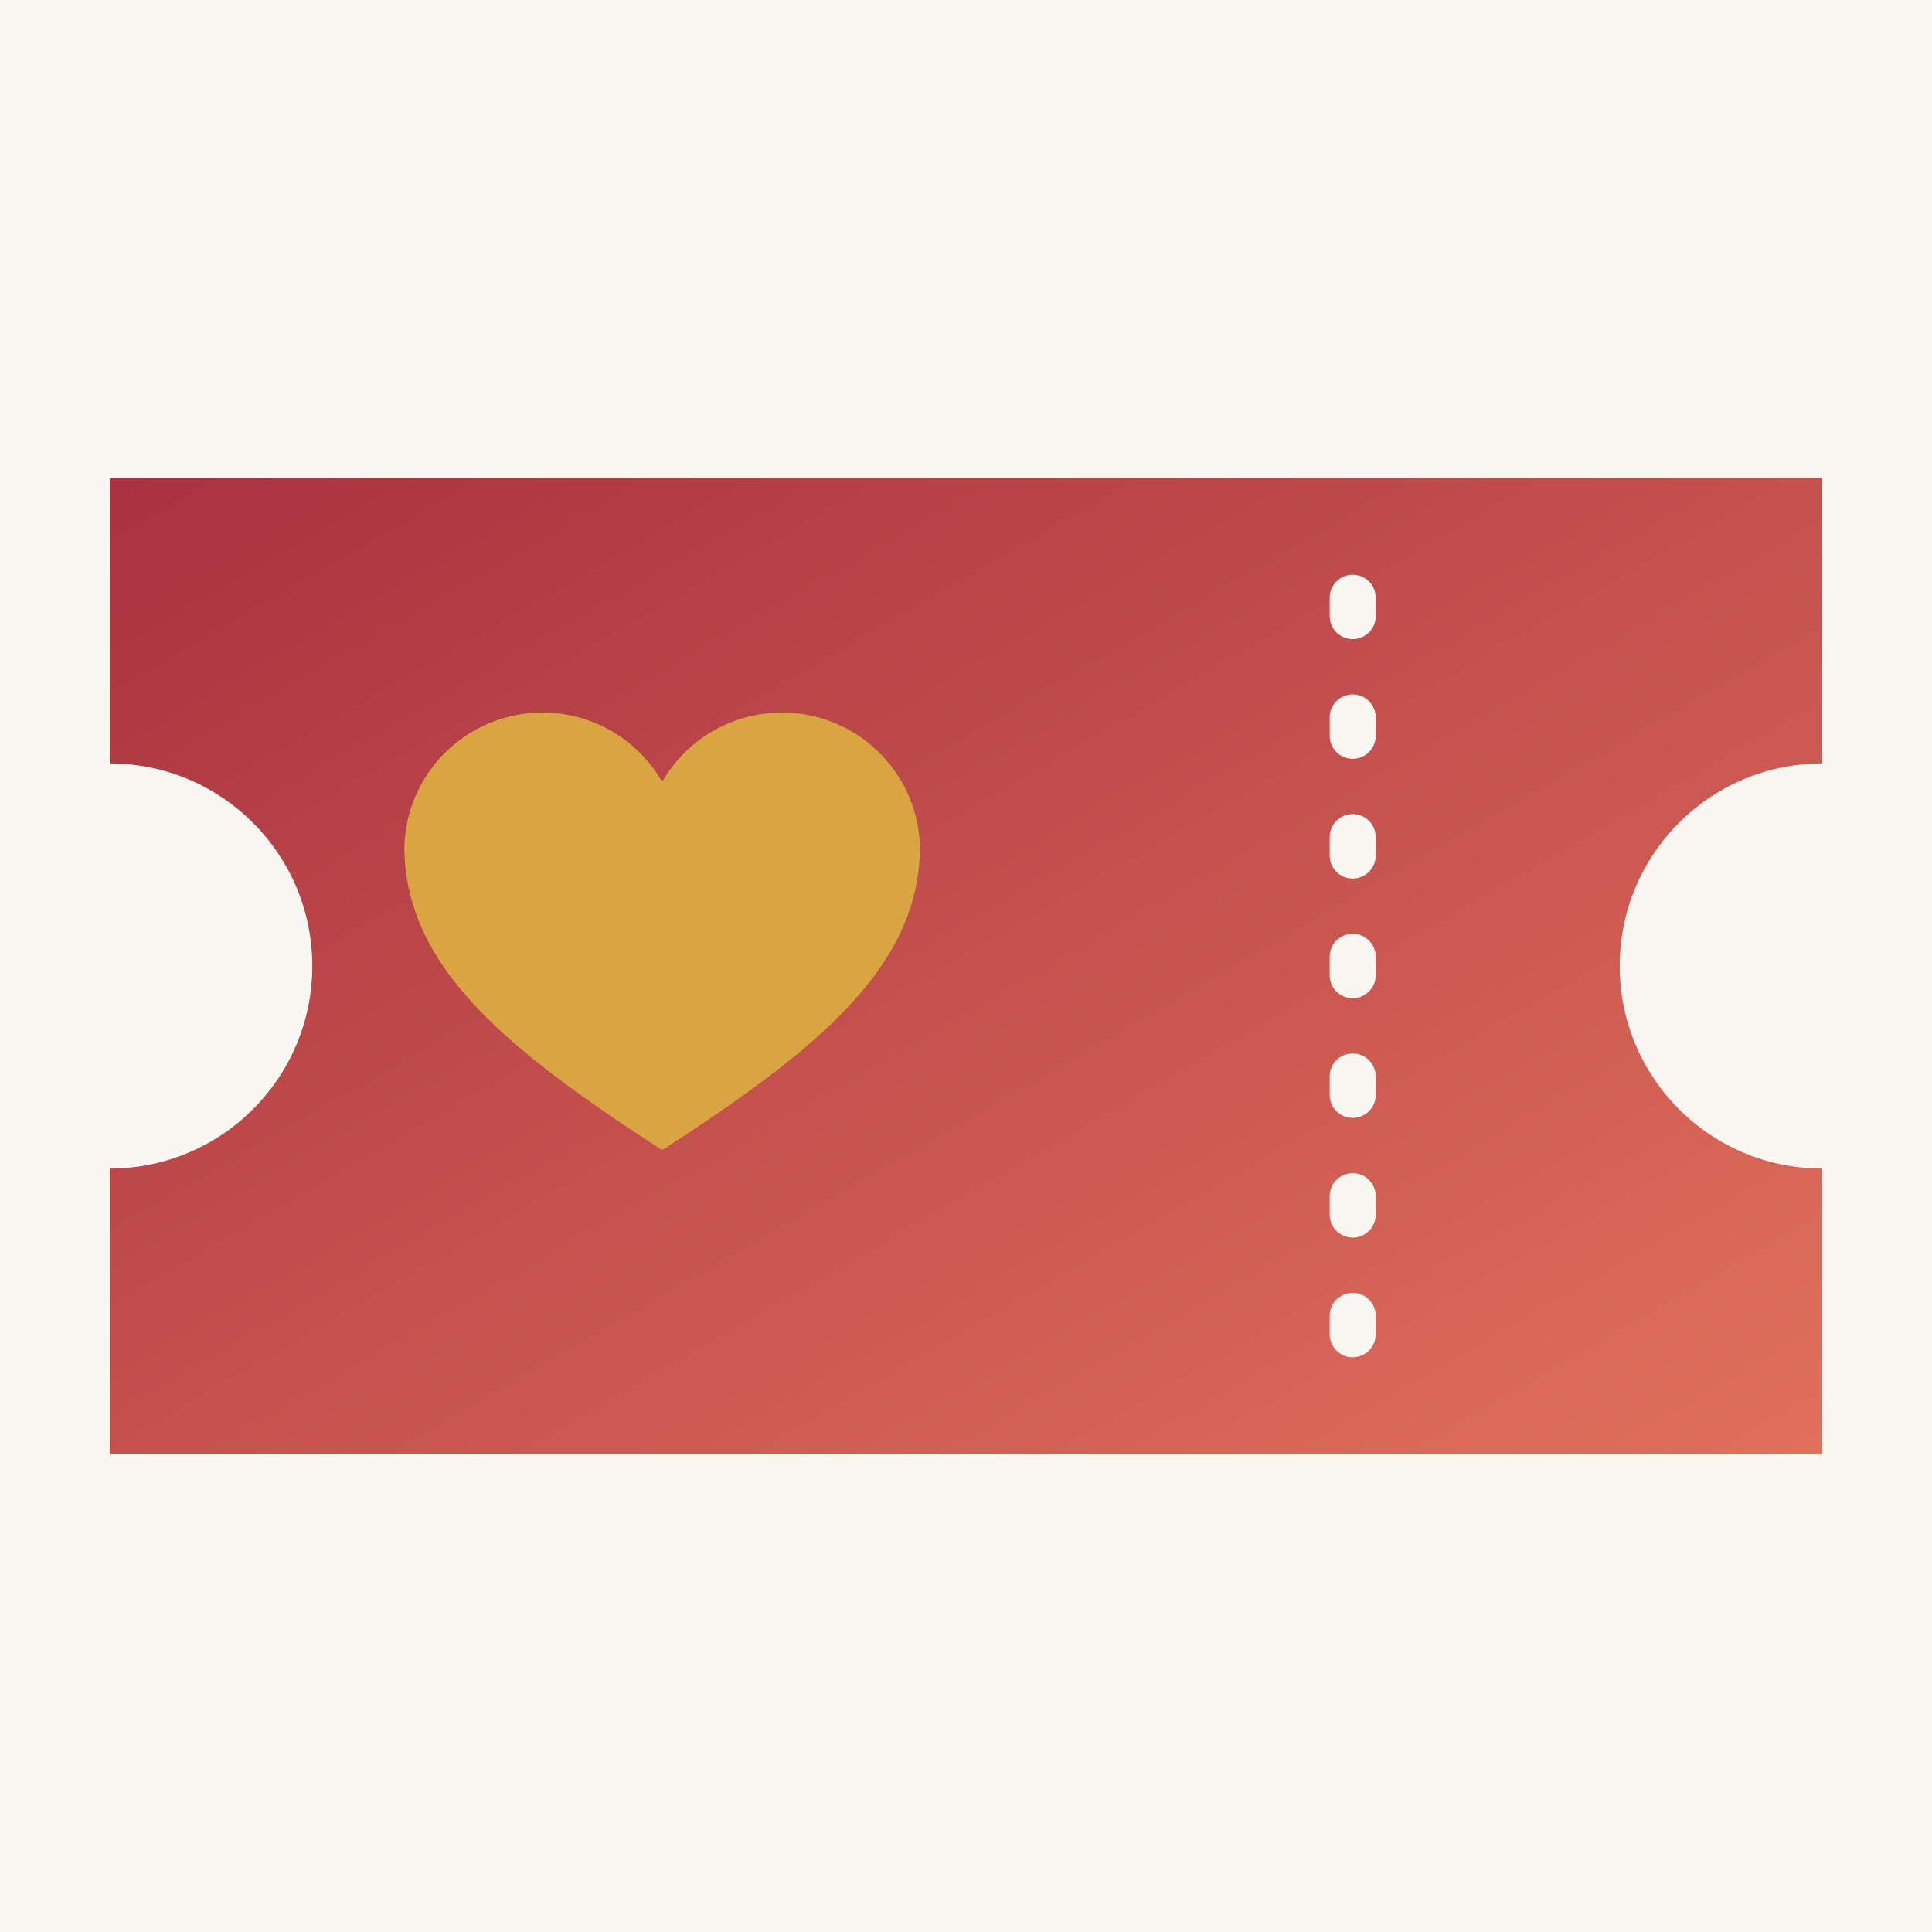
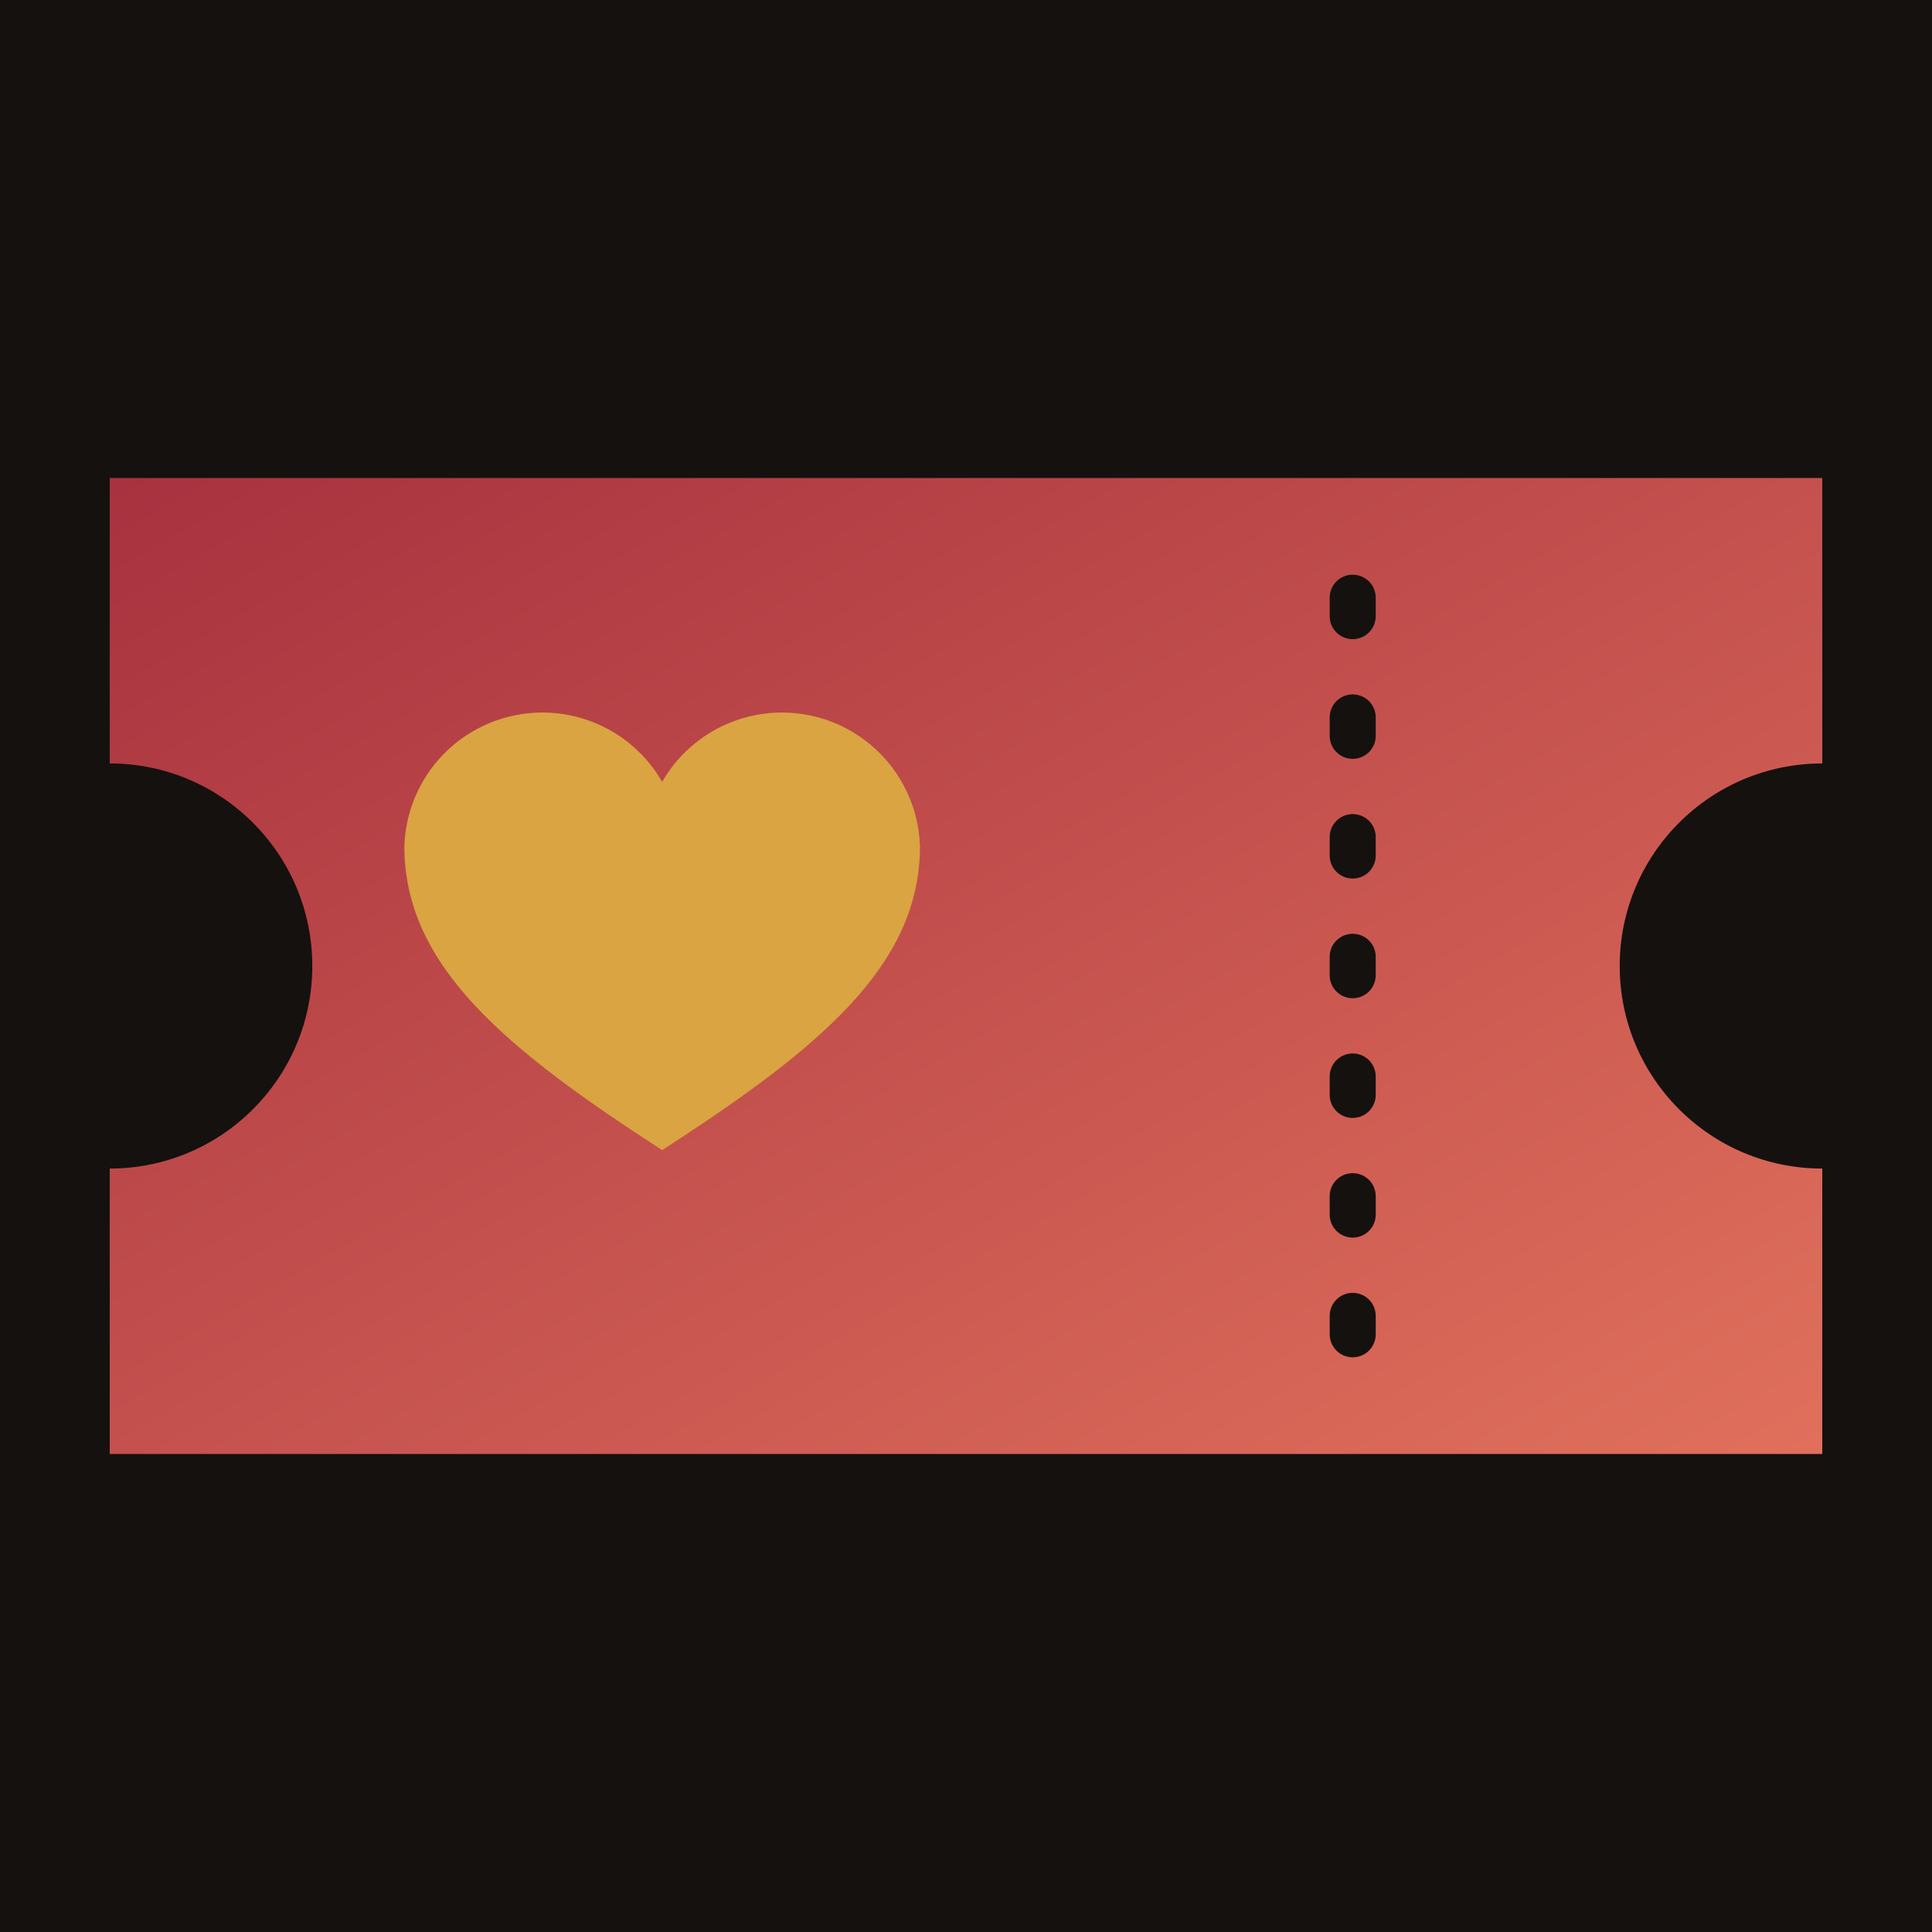
<svg xmlns="http://www.w3.org/2000/svg" viewBox="0 0 512 512">
  <defs>
    <linearGradient id="g" x1="0" y1="0" x2="1" y2="1">
      <stop offset="0" stop-color="#a8323f" />
      <stop offset="1" stop-color="#e0705c" />
    </linearGradient>
  </defs>
-   <rect width="512" height="512" fill="#faf7f2" />
+   <rect width="512" height="512" fill="#15110f" />
  <g transform="translate(256 256) scale(1.22) translate(-256 -256)">
    <path d="M70 150h372v62a44 44 0 0 0 0 88v62H70v-62a44 44 0 0 0 0-88z" fill="url(#g)" />
-     <path d="M340 176v160" stroke="#faf7f2" stroke-width="10" stroke-linecap="round" stroke-dasharray="4 22" />
+     <path d="M340 176v160" stroke="#15110f" stroke-width="10" stroke-linecap="round" stroke-dasharray="4 22" />
    <path d="M190 296c-34-22-56-40-56-66a30 30 0 0 1 56-14 30 30 0 0 1 56 14c0 26-22 44-56 66z" fill="#d9a441" />
  </g>
</svg>
